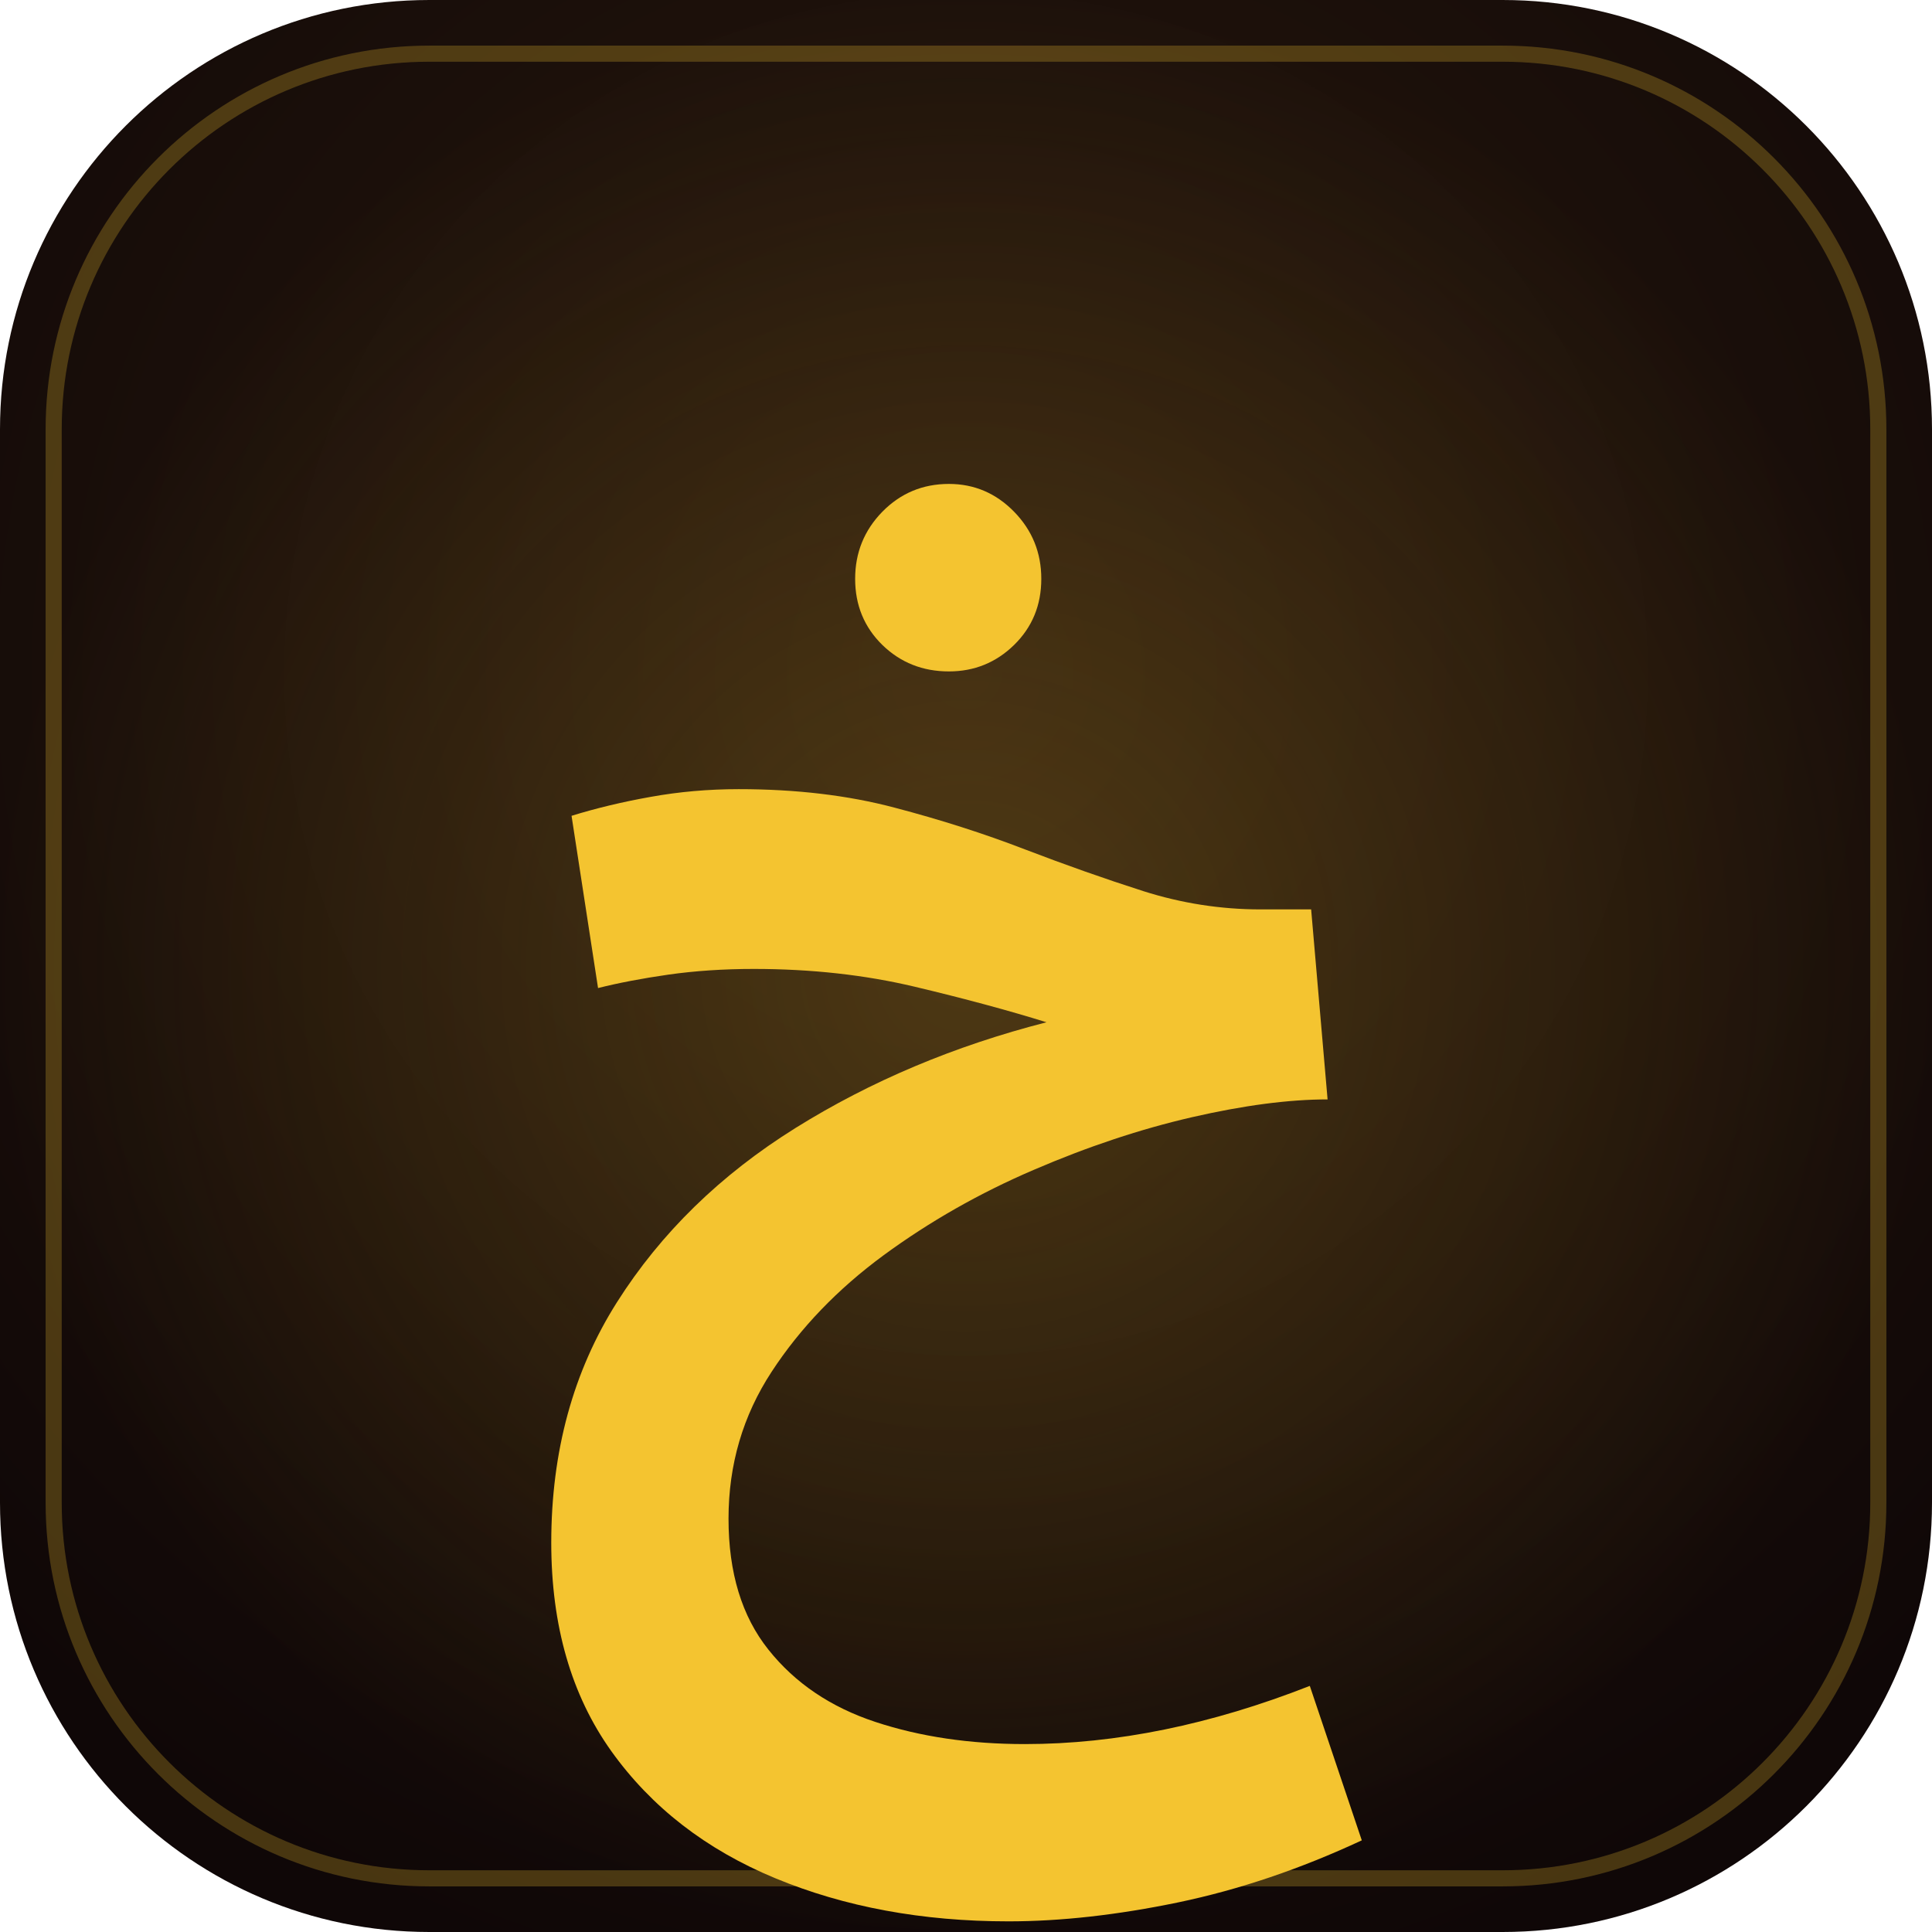
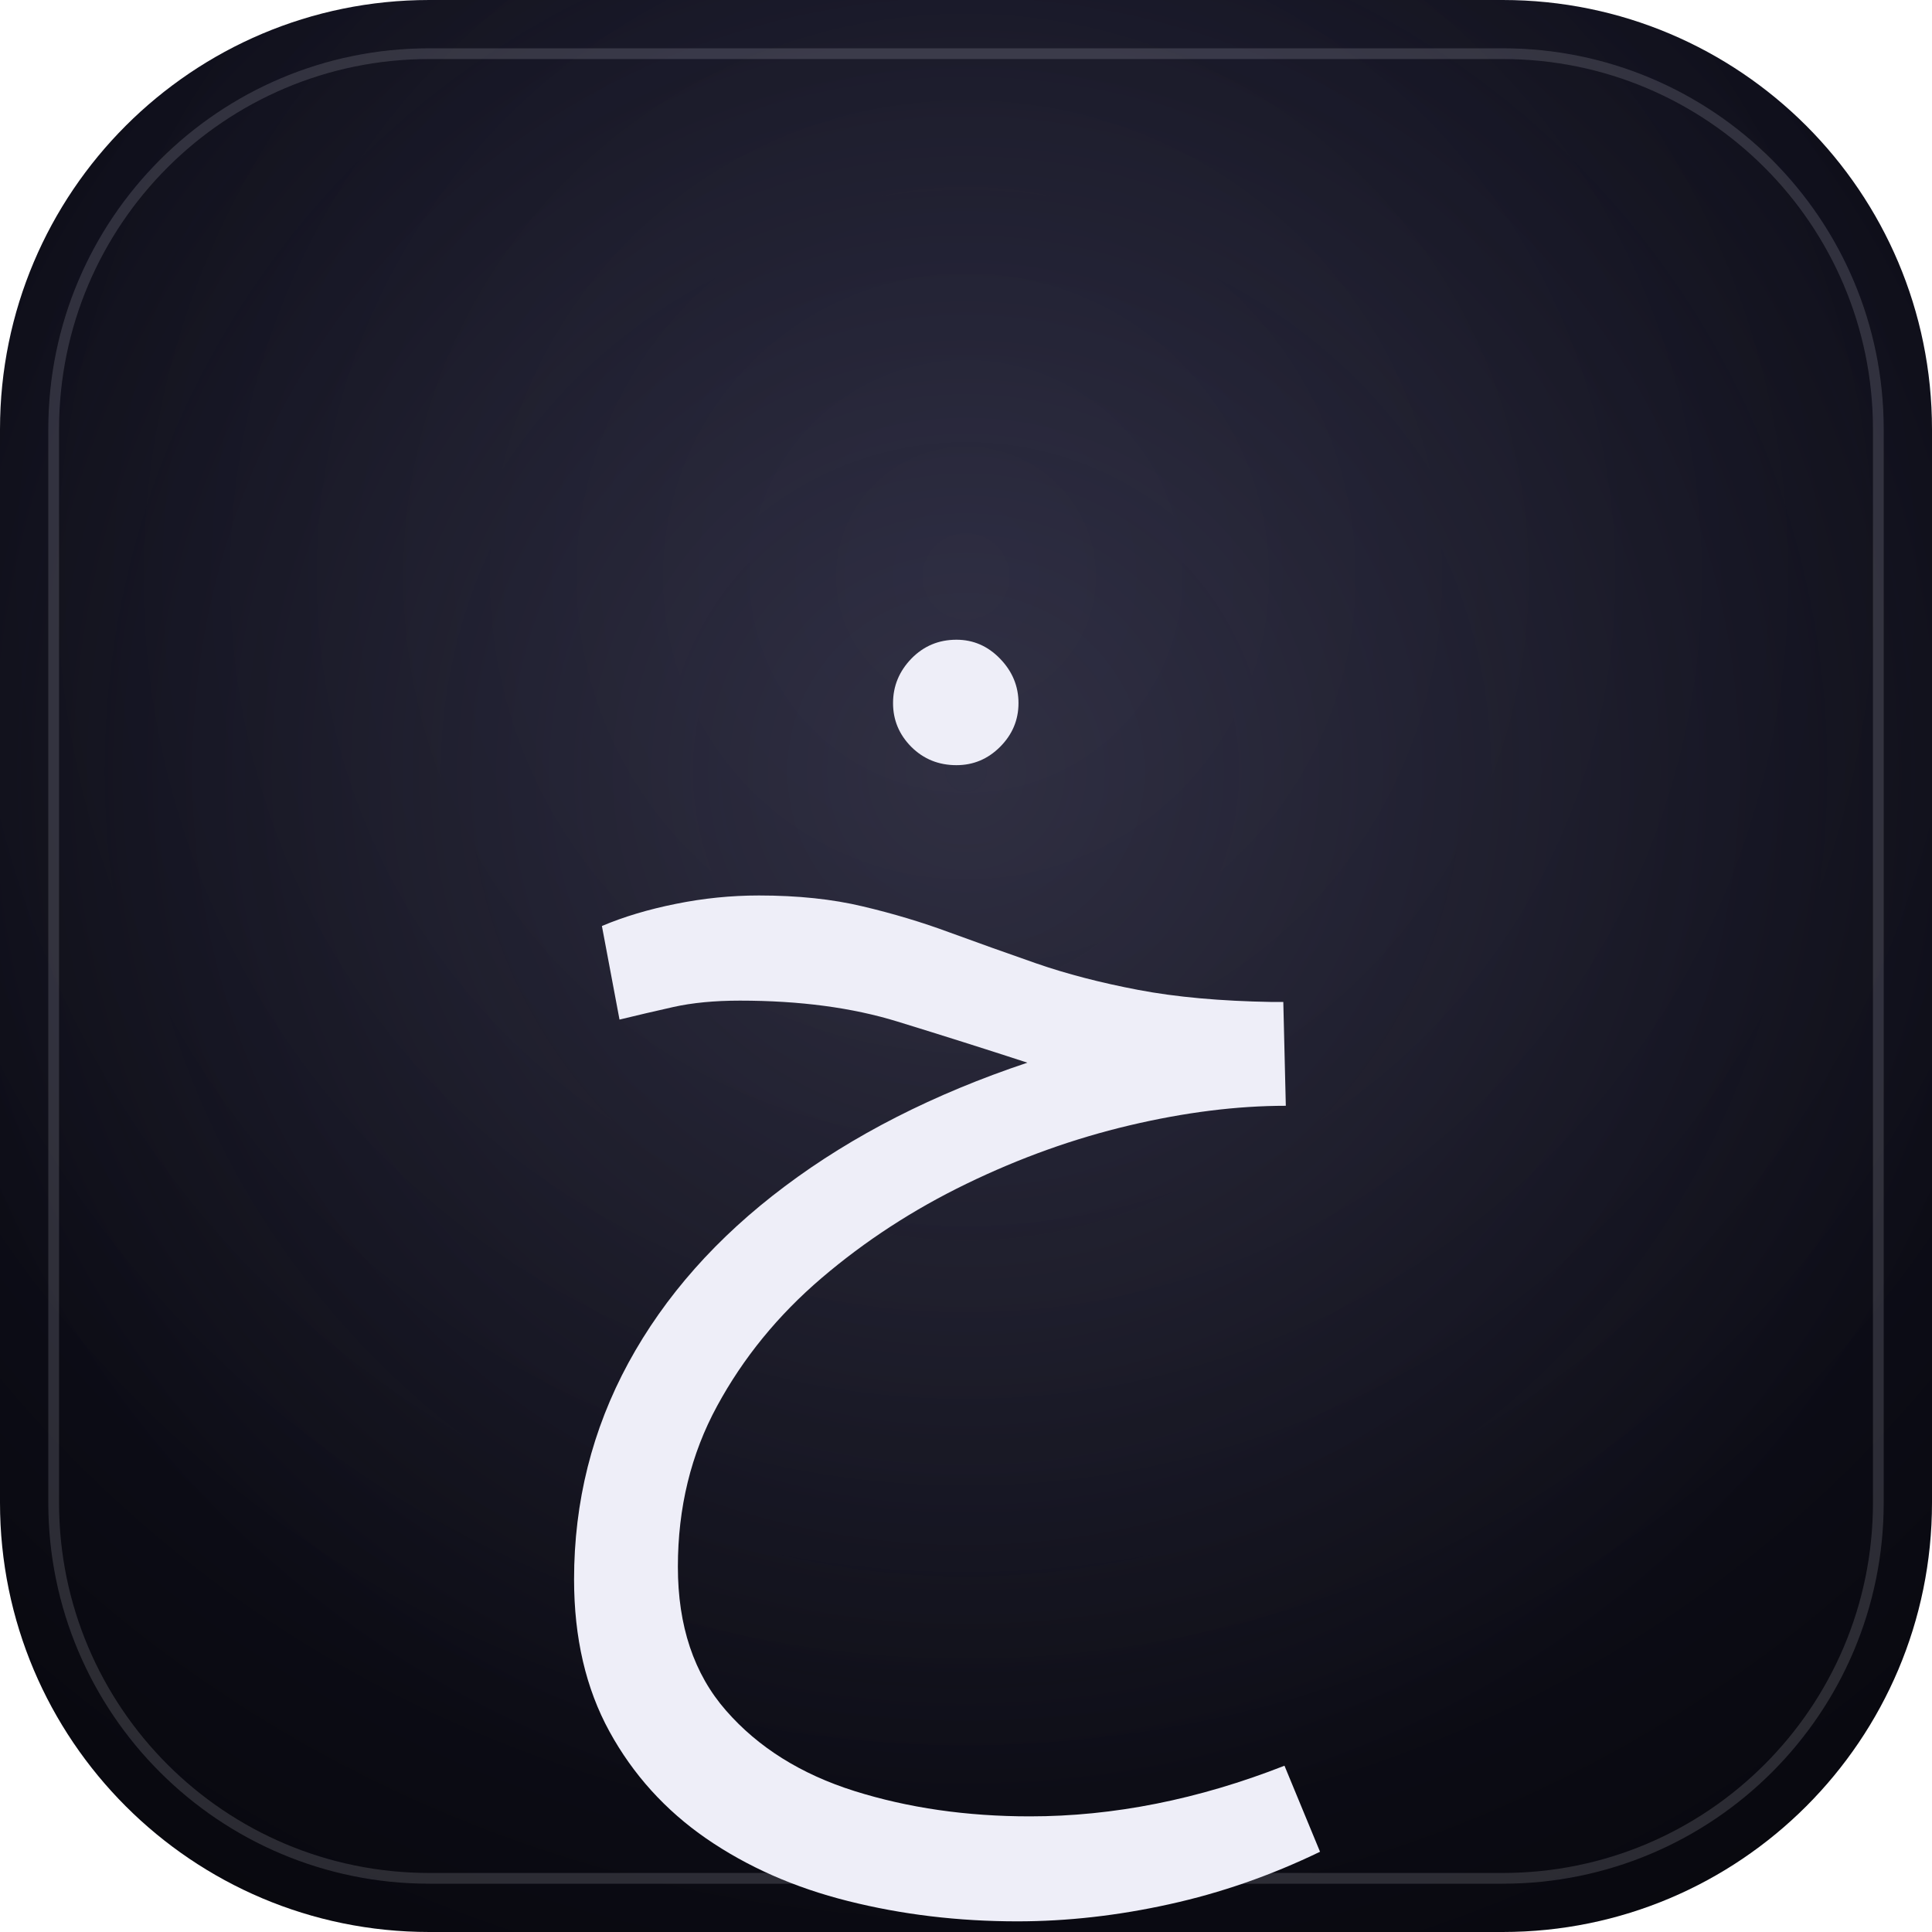
<svg xmlns="http://www.w3.org/2000/svg" viewBox="0 0 180 180" role="img" aria-label="KHAYAL — خيال">
  <defs>
-     <radialGradient id="bg" cx="50%" cy="35%" r="70%">
-       <stop offset="0%" stop-color="#2a1a0e" />
-       <stop offset="100%" stop-color="#0f0707" />
+     <radialGradient id="bg" cx="50%" cy="30%" r="80%">
+       <stop offset="0%" stop-color="#1a1a2e" />
+       <stop offset="100%" stop-color="#08080e" />
    </radialGradient>
-     <radialGradient id="glow" cx="50%" cy="50%" r="50%">
-       <stop offset="0%" stop-color="#F4C430" stop-opacity="0.2" />
-       <stop offset="100%" stop-color="#F4C430" stop-opacity="0" />
+     <radialGradient id="glow" cx="50%" cy="40%" r="55%">
+       <stop offset="0%" stop-color="#b8b4cc" stop-opacity="0.15" />
+       <stop offset="100%" stop-color="#b8b4cc" stop-opacity="0" />
    </radialGradient>
  </defs>
  <rect width="180" height="180" rx="40" fill="url(#bg)" />
  <rect width="180" height="180" rx="40" fill="url(#glow)" />
-   <rect x="5" y="5" width="170" height="170" rx="35" fill="none" stroke="#F4C430" stroke-width="1.5" opacity="0.25" />
-   <text x="90" y="95" text-anchor="middle" dominant-baseline="central" fill="#F4C430" font-size="118" font-weight="600" font-family="'Reem Kufi','Noto Sans Arabic','Amiri','Geeza Pro','Arabic Typesetting',serif">خ</text>
+   <rect x="5" y="5" width="170" height="170" rx="35" fill="none" stroke="#eeeef8" stroke-width="1" opacity="0.15" />
+   <text x="90" y="95" text-anchor="middle" dominant-baseline="central" fill="#eeeef8" font-size="118" font-weight="500" font-family="'Reem Kufi','Noto Sans Arabic','Amiri','Geeza Pro','Arabic Typesetting',serif">خ</text>
</svg>
